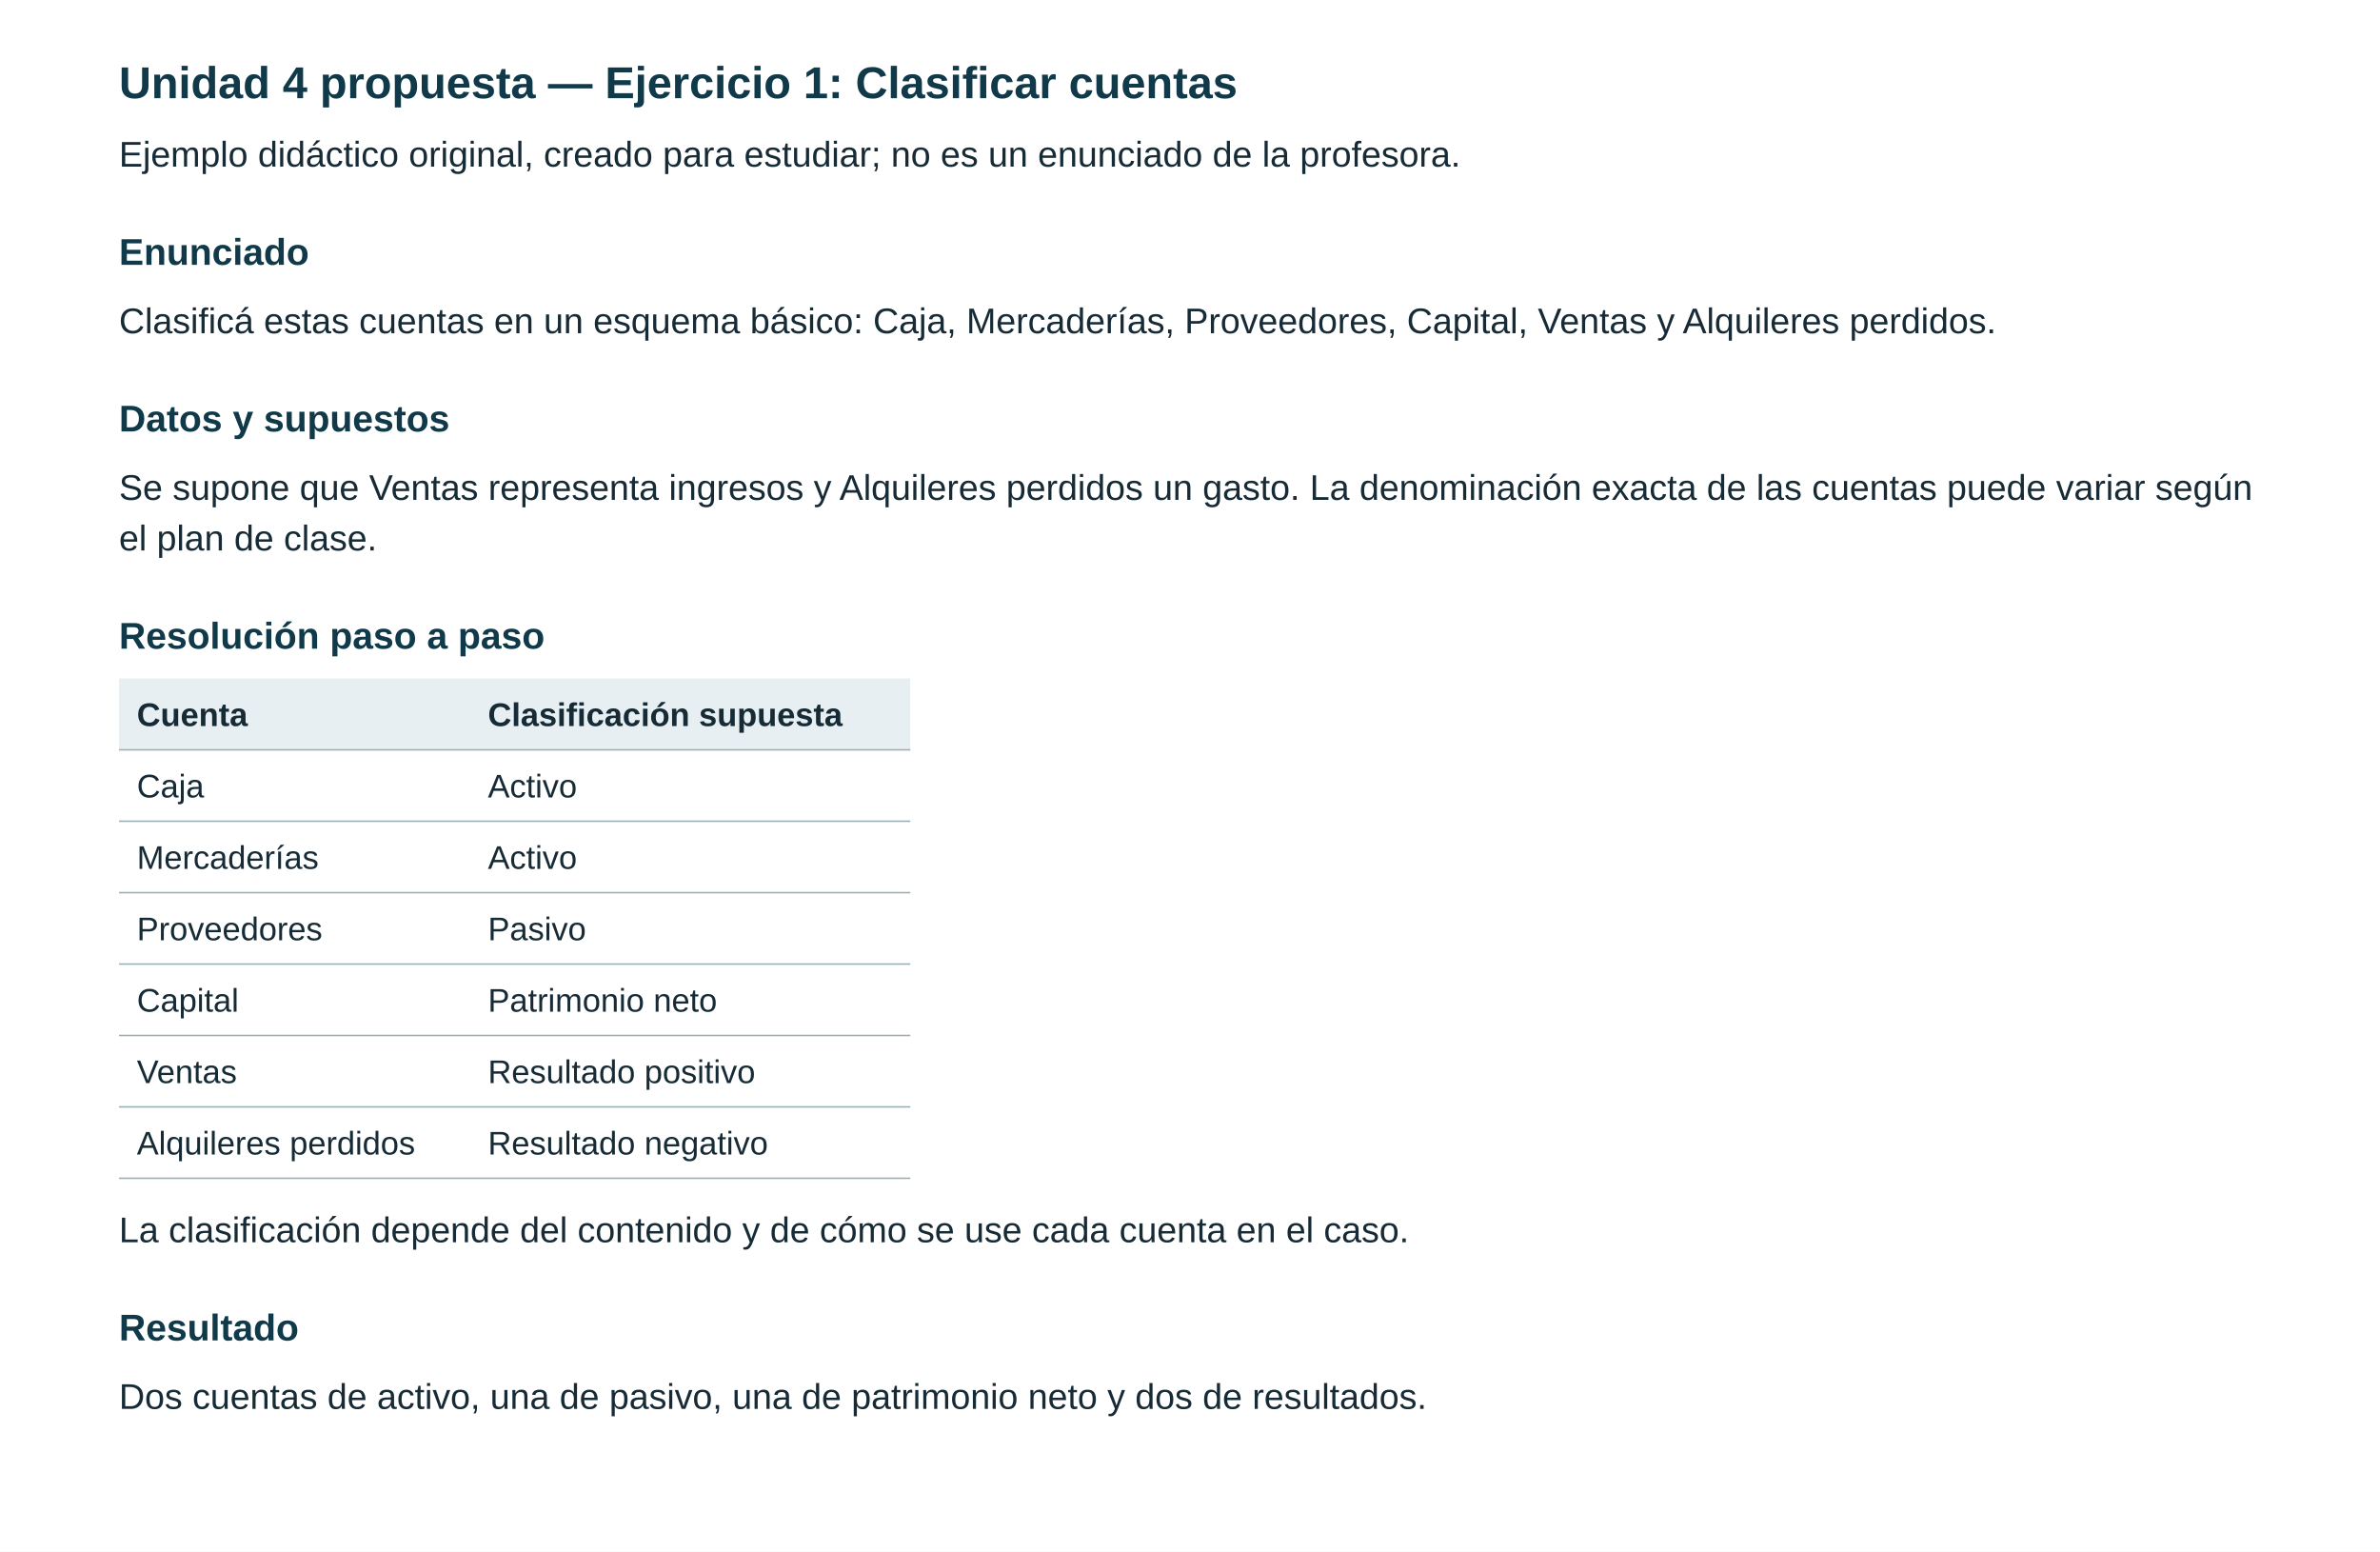
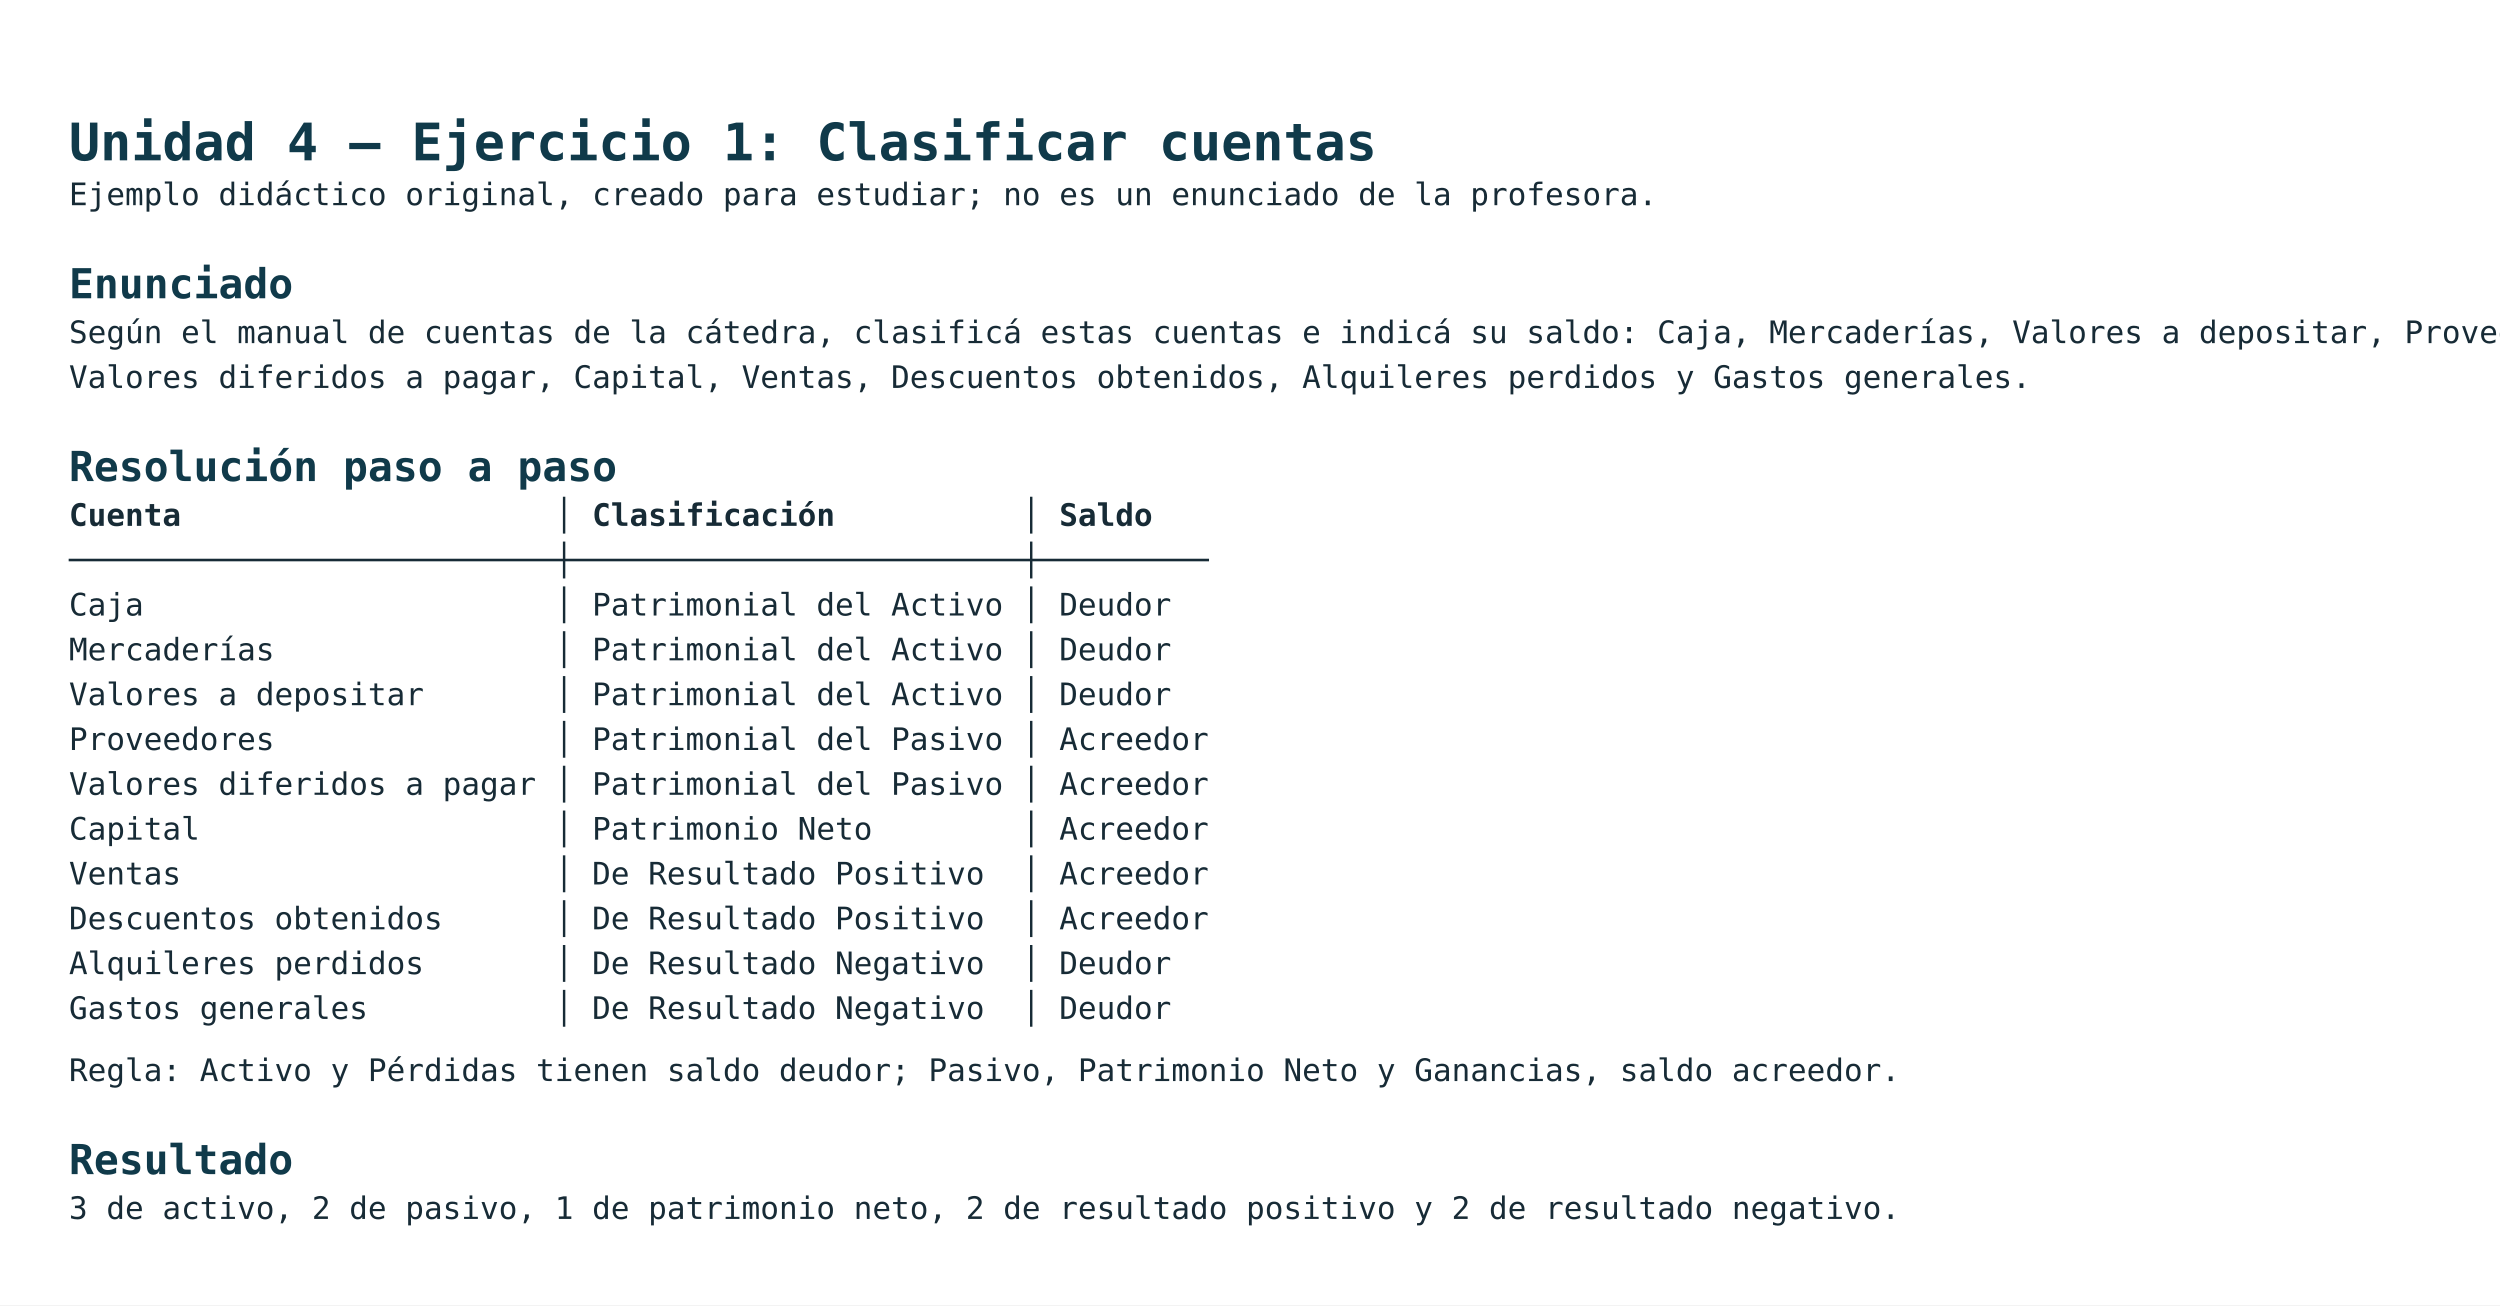
- <svg xmlns="http://www.w3.org/2000/svg" width="1600" height="1043" viewBox="0 0 1600 1043">
+ <svg xmlns="http://www.w3.org/2000/svg" width="1450" height="757" viewBox="0 0 1450 757">
  <rect width="100%" height="100%" fill="white" />
-   <g font-family="Arial, sans-serif">
-     <text x="80" y="66" font-size="30" font-weight="bold" fill="#103a4a">Unidad 4 propuesta — Ejercicio 1: Clasificar cuentas</text>
-     <text x="80" y="112" font-size="24" font-weight="normal" fill="#172b36">Ejemplo didáctico original, creado para estudiar; no es un enunciado de la profesora.</text>
-     <text x="80" y="178" font-size="25" font-weight="bold" fill="#103a4a">Enunciado</text>
-     <text x="80" y="224" font-size="24" font-weight="normal" fill="#172b36">Clasificá estas cuentas en un esquema básico: Caja, Mercaderías, Proveedores, Capital, Ventas y Alquileres perdidos.</text>
-     <text x="80" y="290" font-size="25" font-weight="bold" fill="#103a4a">Datos y supuestos</text>
-     <text x="80" y="336" font-size="24" font-weight="normal" fill="#172b36">Se supone que Ventas representa ingresos y Alquileres perdidos un gasto. La denominación exacta de las cuentas puede variar según</text>
-     <text x="80" y="370" font-size="24" font-weight="normal" fill="#172b36">el plan de clase.</text>
-     <text x="80" y="436" font-size="25" font-weight="bold" fill="#103a4a">Resolución paso a paso</text>
-     <rect x="80" y="456" width="532.00" height="48" fill="#e7eff2" />
-     <line x1="80" y1="504" x2="612.00" y2="504" stroke="#9aaeb5" stroke-width="1" />
-     <text x="92" y="488" font-size="22" font-weight="bold" fill="#172b36">Cuenta</text>
-     <text x="328" y="488" font-size="22" font-weight="bold" fill="#172b36">Clasificación supuesta</text>
-     <line x1="80" y1="552" x2="612.00" y2="552" stroke="#9aaeb5" stroke-width="1" />
-     <text x="92" y="536" font-size="22" font-weight="normal" fill="#172b36">Caja</text>
-     <text x="328" y="536" font-size="22" font-weight="normal" fill="#172b36">Activo</text>
-     <line x1="80" y1="600" x2="612.00" y2="600" stroke="#9aaeb5" stroke-width="1" />
-     <text x="92" y="584" font-size="22" font-weight="normal" fill="#172b36">Mercaderías</text>
-     <text x="328" y="584" font-size="22" font-weight="normal" fill="#172b36">Activo</text>
-     <line x1="80" y1="648" x2="612.00" y2="648" stroke="#9aaeb5" stroke-width="1" />
-     <text x="92" y="632" font-size="22" font-weight="normal" fill="#172b36">Proveedores</text>
-     <text x="328" y="632" font-size="22" font-weight="normal" fill="#172b36">Pasivo</text>
-     <line x1="80" y1="696" x2="612.00" y2="696" stroke="#9aaeb5" stroke-width="1" />
-     <text x="92" y="680" font-size="22" font-weight="normal" fill="#172b36">Capital</text>
-     <text x="328" y="680" font-size="22" font-weight="normal" fill="#172b36">Patrimonio neto</text>
-     <line x1="80" y1="744" x2="612.00" y2="744" stroke="#9aaeb5" stroke-width="1" />
-     <text x="92" y="728" font-size="22" font-weight="normal" fill="#172b36">Ventas</text>
-     <text x="328" y="728" font-size="22" font-weight="normal" fill="#172b36">Resultado positivo</text>
-     <line x1="80" y1="792" x2="612.00" y2="792" stroke="#9aaeb5" stroke-width="1" />
-     <text x="92" y="776" font-size="22" font-weight="normal" fill="#172b36">Alquileres perdidos</text>
-     <text x="328" y="776" font-size="22" font-weight="normal" fill="#172b36">Resultado negativo</text>
-     <text x="80" y="835" font-size="24" font-weight="normal" fill="#172b36">La clasificación depende del contenido y de cómo se use cada cuenta en el caso.</text>
-     <text x="80" y="901" font-size="25" font-weight="bold" fill="#103a4a">Resultado</text>
-     <text x="80" y="947" font-size="24" font-weight="normal" fill="#172b36">Dos cuentas de activo, una de pasivo, una de patrimonio neto y dos de resultados.</text>
+   <g font-family="Consolas, DejaVu Sans Mono, monospace" xml:space="preserve">
+     <text x="40" y="93" font-size="30" font-weight="bold" fill="#103a4a">Unidad 4 — Ejercicio 1: Clasificar cuentas</text>
+     <text x="40" y="119" font-size="18" fill="#172b36">Ejemplo didáctico original, creado para estudiar; no es un enunciado de la profesora.</text>
+     <text x="40" y="173" font-size="24" font-weight="bold" fill="#103a4a">Enunciado</text>
+     <text x="40" y="199" font-size="18" fill="#172b36">Según el manual de cuentas de la cátedra, clasificá estas cuentas e indicá su saldo: Caja, Mercaderías, Valores a depositar, Proveedores,</text>
+     <text x="40" y="225" font-size="18" fill="#172b36">Valores diferidos a pagar, Capital, Ventas, Descuentos obtenidos, Alquileres perdidos y Gastos generales.</text>
+     <text x="40" y="279" font-size="24" font-weight="bold" fill="#103a4a">Resolución paso a paso</text>
+     <text x="40" y="305" font-size="18" font-weight="bold" fill="#172b36">Cuenta                    │ Clasificación          │ Saldo   </text>
+     <text x="40" y="331" font-size="18" fill="#172b36">──────────────────────────┼────────────────────────┼─────────</text>
+     <text x="40" y="357" font-size="18" fill="#172b36">Caja                      │ Patrimonial del Activo │ Deudor  </text>
+     <text x="40" y="383" font-size="18" fill="#172b36">Mercaderías               │ Patrimonial del Activo │ Deudor  </text>
+     <text x="40" y="409" font-size="18" fill="#172b36">Valores a depositar       │ Patrimonial del Activo │ Deudor  </text>
+     <text x="40" y="435" font-size="18" fill="#172b36">Proveedores               │ Patrimonial del Pasivo │ Acreedor</text>
+     <text x="40" y="461" font-size="18" fill="#172b36">Valores diferidos a pagar │ Patrimonial del Pasivo │ Acreedor</text>
+     <text x="40" y="487" font-size="18" fill="#172b36">Capital                   │ Patrimonio Neto        │ Acreedor</text>
+     <text x="40" y="513" font-size="18" fill="#172b36">Ventas                    │ De Resultado Positivo  │ Acreedor</text>
+     <text x="40" y="539" font-size="18" fill="#172b36">Descuentos obtenidos      │ De Resultado Positivo  │ Acreedor</text>
+     <text x="40" y="565" font-size="18" fill="#172b36">Alquileres perdidos       │ De Resultado Negativo  │ Deudor  </text>
+     <text x="40" y="591" font-size="18" fill="#172b36">Gastos generales          │ De Resultado Negativo  │ Deudor  </text>
+     <text x="40" y="627" font-size="18" fill="#172b36">Regla: Activo y Pérdidas tienen saldo deudor; Pasivo, Patrimonio Neto y Ganancias, saldo acreedor.</text>
+     <text x="40" y="681" font-size="24" font-weight="bold" fill="#103a4a">Resultado</text>
+     <text x="40" y="707" font-size="18" fill="#172b36">3 de activo, 2 de pasivo, 1 de patrimonio neto, 2 de resultado positivo y 2 de resultado negativo.</text>
  </g>
</svg>
